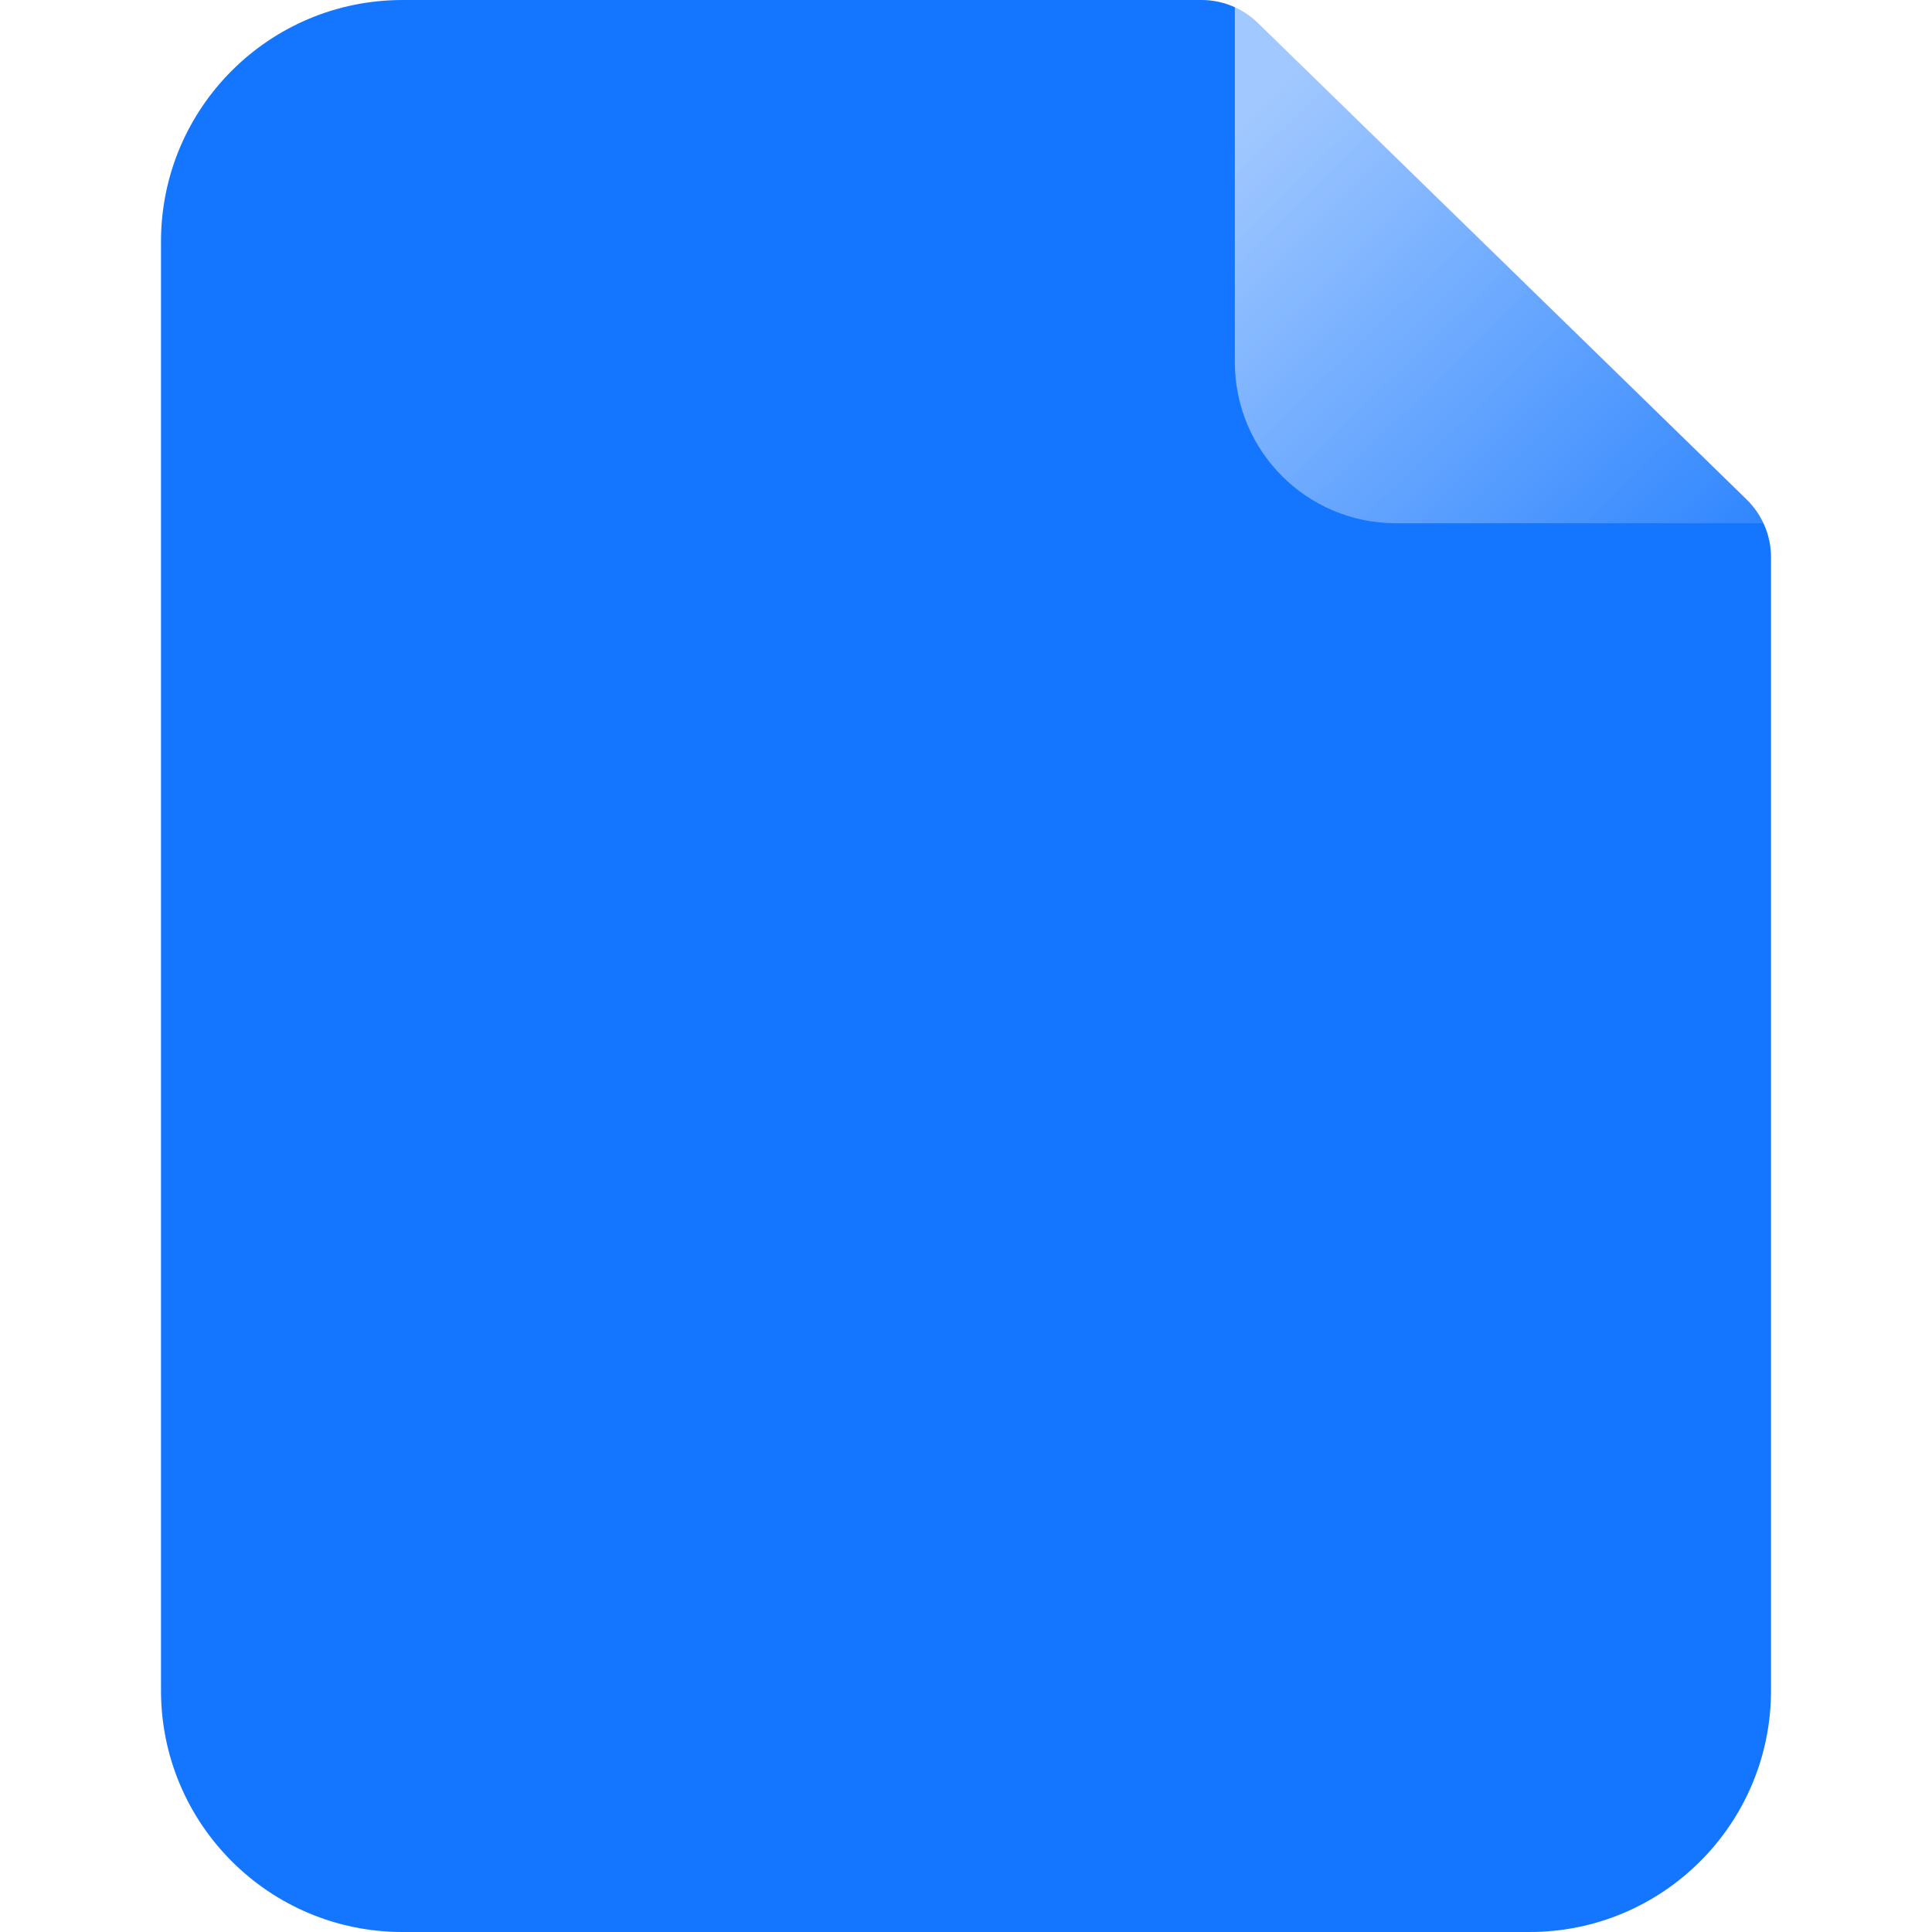
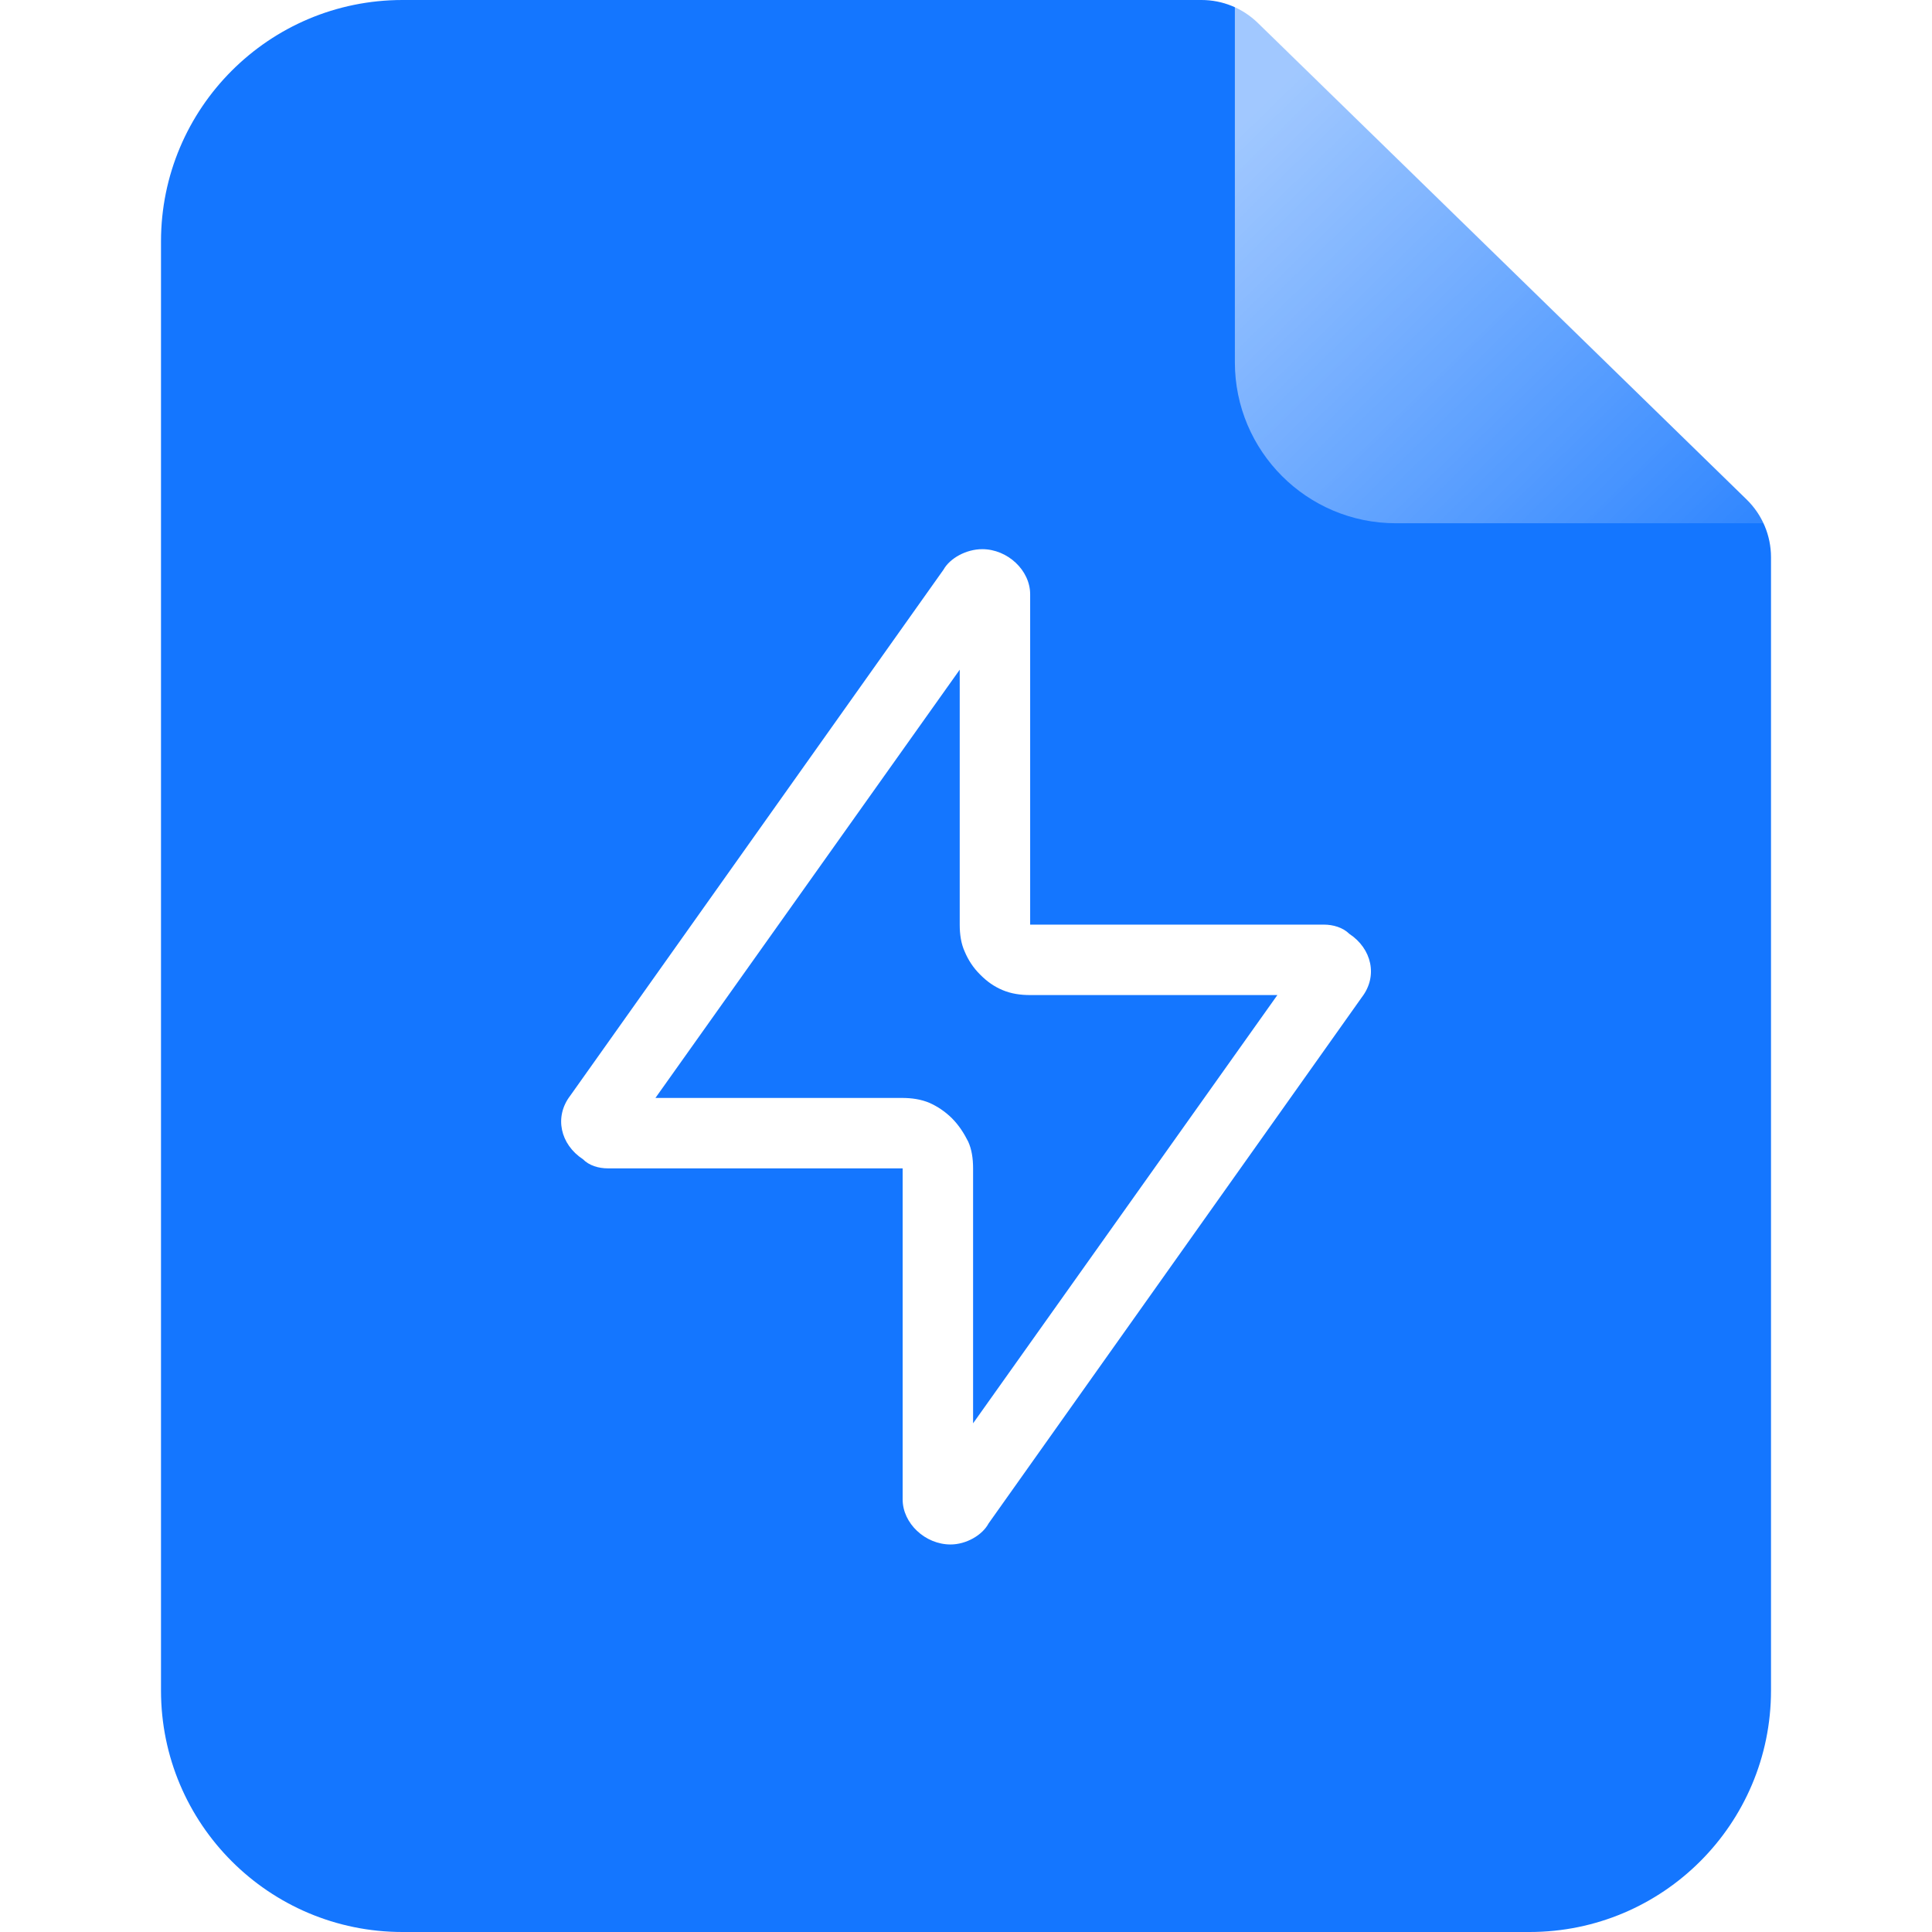
- <svg xmlns="http://www.w3.org/2000/svg" viewBox="0 0 24 24" width="24" height="24" fill="none">
+ <svg xmlns="http://www.w3.org/2000/svg" viewBox="0 0 24 24" width="24" height="24" fill="none" customFrame="#000000">
  <defs>
-     <linearGradient id="paint_linear_37" x1="15.34" x2="22" y1="1.635" y2="8.446" gradientUnits="userSpaceOnUse">
+     <clipPath id="clipPath_38">
+       <rect width="14" height="14" x="5" y="6" fill="rgb(255,255,255)" />
+     </clipPath>
+     <linearGradient id="paint_linear_32" x1="15.34" x2="22" y1="1.635" y2="8.446" gradientUnits="userSpaceOnUse">
      <stop stop-color="rgb(255,255,255)" offset="0" stop-opacity="1" />
      <stop stop-color="rgb(255,255,255)" offset="1" stop-opacity="0.055" />
      <stop stop-color="rgb(255,255,255)" offset="1" stop-opacity="0" />
    </linearGradient>
  </defs>
+   <rect id="技能-文件" width="24" height="24" x="0" y="0" />
+   <path id="path5" d="M22 6.922L22 21C22 22.657 20.657 24 19 24L5 24C3.343 24 2 22.657 2 21L2 3C2 1.343 3.343 0 5 0L14.926 0C15.187 0 15.437 0.102 15.624 0.284L21.698 6.206C21.891 6.394 22 6.652 22 6.922Z" fill="rgb(20,118,255)" fill-rule="evenodd" />
+   <g id="技能" clip-path="url(#clipPath_38)" customFrame="url(#clipPath_38)">
+     <rect id="技能" width="14" height="14" x="5" y="6" />
+     <path id="_矢量_715_x28_边框_x29_" d="M16.761 11.6C17.041 11.784 17.119 12.125 16.918 12.387L12.281 18.924C12.202 19.072 12.001 19.186 11.808 19.186C11.493 19.186 11.213 18.924 11.213 18.626L11.213 14.514L7.556 14.514C7.433 14.514 7.319 14.479 7.241 14.4C6.961 14.216 6.882 13.875 7.083 13.612L11.721 7.076C11.799 6.936 12.001 6.822 12.202 6.822C12.517 6.822 12.797 7.085 12.797 7.382L12.797 11.486L16.446 11.486C16.559 11.486 16.682 11.521 16.761 11.6ZM12.797 12.361L15.868 12.361L12.088 17.681L12.088 14.514C12.088 14.391 12.071 14.277 12.027 14.181C11.974 14.076 11.913 13.98 11.826 13.892C11.738 13.805 11.642 13.743 11.546 13.7C11.441 13.656 11.327 13.639 11.204 13.639L8.142 13.639L11.922 8.319L11.922 11.486C11.922 11.608 11.939 11.722 11.983 11.819C12.027 11.924 12.088 12.02 12.176 12.107C12.263 12.195 12.351 12.256 12.456 12.3C12.561 12.344 12.674 12.361 12.797 12.361Z" fill="rgb(255,255,255)" fill-rule="evenodd" />
+   </g>
  <rect id="文件" width="24" height="24" x="0" y="0" fill="rgb(255,255,255)" fill-opacity="0" />
-   <path id="path5" d="M22 6.922L22 21C22 22.657 20.657 24 19 24L5 24C3.343 24 2 22.657 2 21L2 3C2 1.343 3.343 7.95634e-05 5 7.95634e-05L14.926 -7.45909e-05C15.187 -7.45909e-05 15.437 0.102 15.624 0.284L21.698 6.206C21.891 6.394 22 6.652 22 6.922Z" fill="rgb(20,118,255)" fill-rule="evenodd" />
-   <path id="path5" d="M22 21L22 6.922C22 6.652 21.891 6.394 21.698 6.206L15.624 0.284C15.437 0.102 15.187 -7.45909e-05 14.926 -7.45909e-05L5 7.95634e-05C3.343 7.95634e-05 2 1.343 2 3L2 21C2 22.657 3.343 24 5 24L19 24C20.657 24 22 22.657 22 21ZM21.333 6.922L21.333 21Q21.333 21.483 21.163 21.896Q20.992 22.308 20.65 22.65Q20.308 22.992 19.896 23.163Q19.483 23.333 19 23.333L5 23.333Q4.517 23.333 4.104 23.163Q3.692 22.992 3.35 22.65Q3.008 22.308 2.838 21.896Q2.667 21.483 2.667 21L2.667 3Q2.667 2.517 2.838 2.104Q3.008 1.692 3.35 1.35Q3.692 1.008 4.104 0.838Q4.517 0.667 5 0.667L14.926 0.667Q14.994 0.667 15.052 0.69Q15.11 0.714 15.159 0.761L21.233 6.683Q21.283 6.732 21.308 6.792Q21.333 6.851 21.333 6.922Z" fill="rgb(151,151,151)" fill-opacity="0" fill-rule="evenodd" />
-   <path id="path6" d="M15.34 0L22 6.5L17.34 6.5C16.235 6.5 15.34 5.604 15.34 4.5L15.34 0Z" opacity="0.6" fill="url(#paint_linear_37)" fill-rule="evenodd" />
+   <path id="path5" d="M22 21L22 6.922C22 6.652 21.891 6.394 21.698 6.206L15.624 0.284C15.437 0.102 15.187 0 14.926 0L5 0C3.343 0 2 1.343 2 3L2 21C2 22.657 3.343 24 5 24L19 24C20.657 24 22 22.657 22 21ZM21.333 6.922L21.333 21C21.333 21.322 21.276 21.621 21.163 21.896C21.049 22.171 20.878 22.422 20.65 22.65C20.422 22.878 20.171 23.049 19.896 23.163C19.621 23.276 19.322 23.333 19 23.333L5 23.333C4.678 23.333 4.379 23.276 4.104 23.163C3.829 23.049 3.578 22.878 3.35 22.65C3.122 22.422 2.951 22.171 2.838 21.896C2.724 21.621 2.667 21.322 2.667 21L2.667 3C2.667 2.678 2.724 2.379 2.838 2.104C2.951 1.829 3.122 1.578 3.35 1.35C3.578 1.122 3.829 0.952 4.104 0.838C4.379 0.724 4.678 0.667 5 0.667L14.926 0.667C14.971 0.667 15.013 0.675 15.052 0.69C15.091 0.706 15.126 0.73 15.159 0.761L21.233 6.683C21.266 6.716 21.291 6.752 21.308 6.792C21.325 6.832 21.333 6.875 21.333 6.922Z" fill="rgb(151,151,151)" fill-opacity="0" fill-rule="evenodd" />
+   <path id="path6" d="M15.34 0L22 6.5L17.34 6.5C16.235 6.5 15.34 5.604 15.34 4.5L15.34 0Z" opacity="0.6" fill="url(#paint_linear_32)" fill-rule="evenodd" />
</svg>
